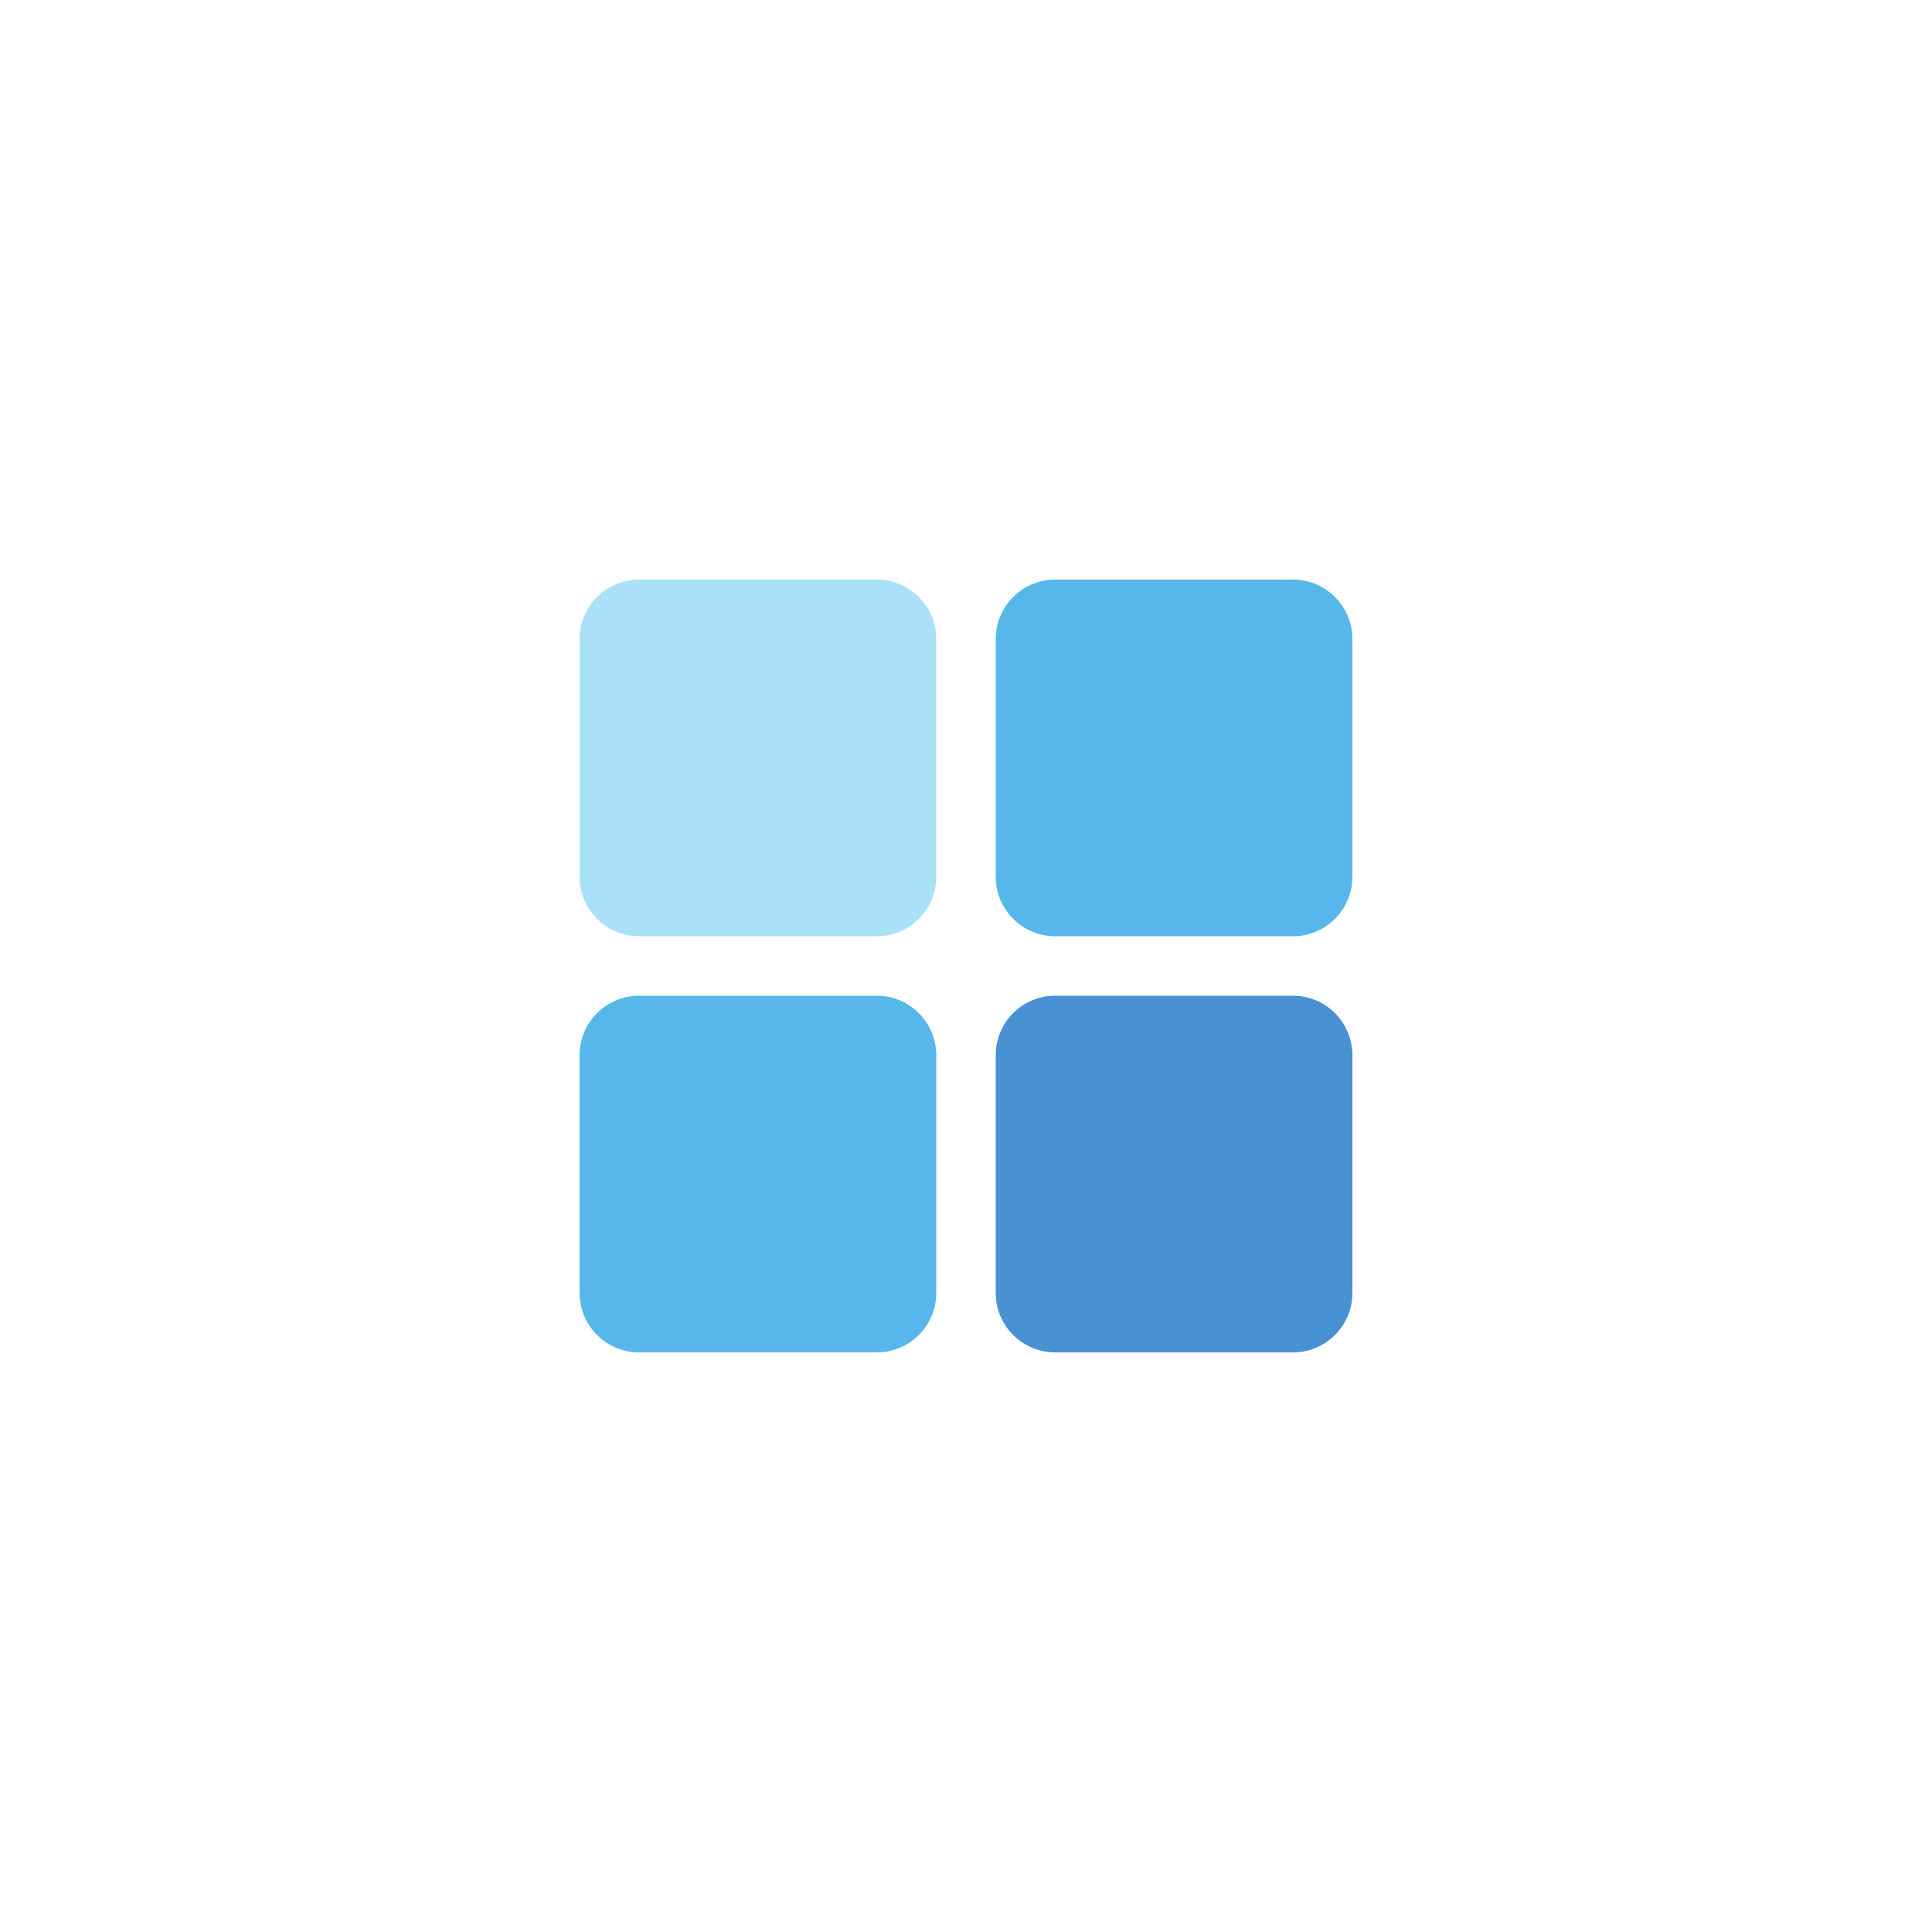
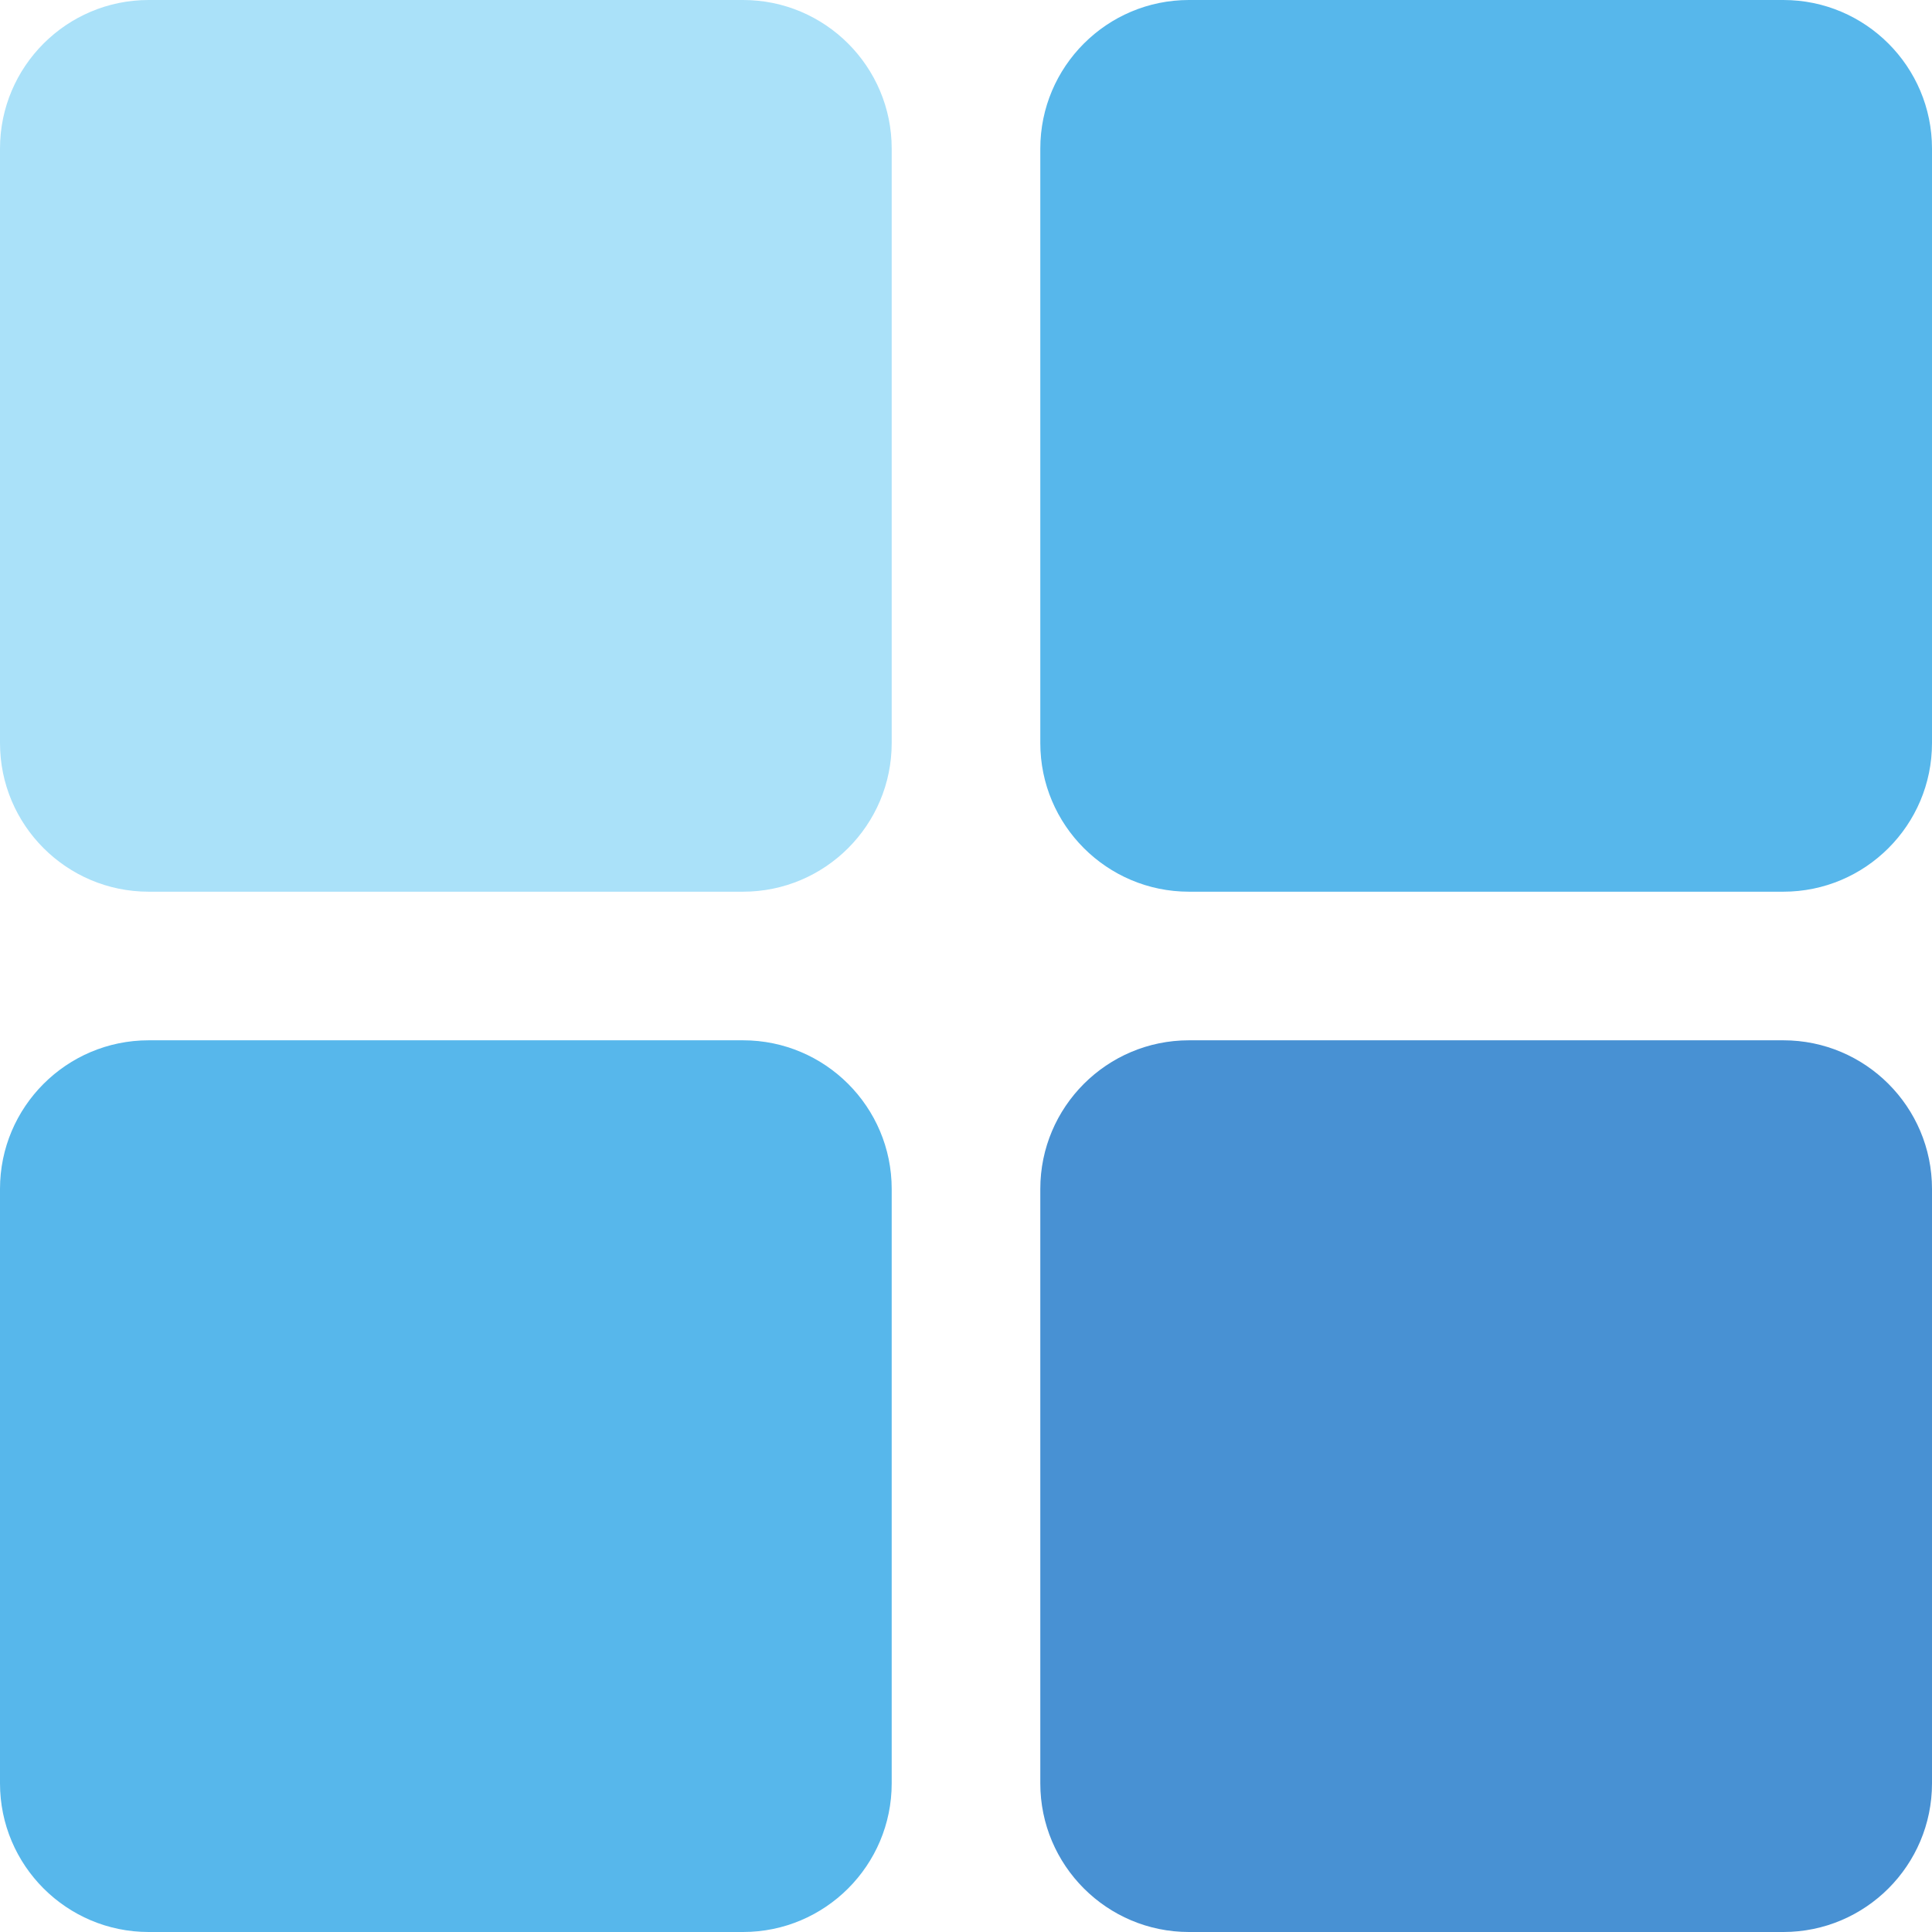
<svg xmlns="http://www.w3.org/2000/svg" width="500" zoomAndPan="magnify" viewBox="0 0 375 375" height="500" preserveAspectRatio="xMidYMid meet" version="1.0">
-   <defs>
-     <clipPath id="499df54e63">
-       <path d="M 112.5 112.5 L 182 112.5 L 182 182 L 112.5 182 Z M 112.5 112.5 " clip-rule="nonzero" />
-     </clipPath>
-     <clipPath id="7b12b5a508">
-       <path d="M 193 112.5 L 262.5 112.5 L 262.5 182 L 193 182 Z M 193 112.5 " clip-rule="nonzero" />
-     </clipPath>
-     <clipPath id="b06fca3189">
-       <path d="M 193 193 L 262.5 193 L 262.5 262.5 L 193 262.5 Z M 193 193 " clip-rule="nonzero" />
-     </clipPath>
-     <clipPath id="e02d71c44f">
-       <path d="M 112.5 193 L 182 193 L 182 262.5 L 112.5 262.5 Z M 112.5 193 " clip-rule="nonzero" />
-     </clipPath>
-   </defs>
-   <g clip-path="url(#499df54e63)">
-     <path fill="#aae1f9" d="M 181.73 124.039 C 181.73 117.672 176.559 112.5 170.191 112.5 L 124.039 112.5 C 117.672 112.5 112.5 117.672 112.5 124.039 L 112.5 170.191 C 112.5 176.559 117.672 181.73 124.039 181.73 L 170.191 181.73 C 176.559 181.73 181.73 176.559 181.73 170.191 L 181.73 124.039 " fill-opacity="1" fill-rule="evenodd" />
-   </g>
-   <g clip-path="url(#7b12b5a508)">
-     <path fill="#57b7eb" d="M 262.5 124.039 C 262.5 117.672 257.328 112.5 250.961 112.5 L 204.809 112.5 C 198.441 112.5 193.27 117.672 193.27 124.039 L 193.27 170.191 C 193.27 176.559 198.441 181.73 204.809 181.73 L 250.961 181.73 C 257.328 181.73 262.5 176.559 262.5 170.191 L 262.5 124.039 " fill-opacity="1" fill-rule="evenodd" />
-   </g>
-   <g clip-path="url(#b06fca3189)">
-     <path fill="#4891d3" d="M 262.5 204.809 C 262.5 198.441 257.328 193.27 250.961 193.27 L 204.809 193.27 C 198.441 193.27 193.27 198.441 193.27 204.809 L 193.27 250.961 C 193.27 257.328 198.441 262.5 204.809 262.5 L 250.961 262.5 C 257.328 262.5 262.5 257.328 262.5 250.961 L 262.5 204.809 " fill-opacity="1" fill-rule="evenodd" />
-   </g>
-   <g clip-path="url(#e02d71c44f)">
-     <path fill="#57b7eb" d="M 181.73 204.809 C 181.73 198.441 176.559 193.27 170.191 193.27 L 124.039 193.27 C 117.672 193.27 112.5 198.441 112.5 204.809 L 112.5 250.961 C 112.5 257.328 117.672 262.5 124.039 262.5 L 170.191 262.5 C 176.559 262.5 181.73 257.328 181.73 250.961 L 181.73 204.809 " fill-opacity="1" fill-rule="evenodd" />
-   </g>
+   <path fill="#aae1f9" d="M 173.078 28.848 C 173.078 12.93 160.148 0 144.23 0 L 28.848 0 C 12.93 0 0 12.93 0 28.848 L 0 144.23 C 0 160.148 12.93 173.078 28.848 173.078 L 144.23 173.078 C 160.148 173.078 173.078 160.148 173.078 144.23 L 173.078 28.848 " fill-opacity="1" fill-rule="evenodd" />
+   <path fill="#57b7eb" d="M 375 28.848 C 375 12.93 362.07 0 346.152 0 L 230.77 0 C 214.852 0 201.922 12.93 201.922 28.848 L 201.922 144.23 C 201.922 160.148 214.852 173.078 230.77 173.078 L 346.152 173.078 C 362.07 173.078 375 160.148 375 144.23 L 375 28.848 " fill-opacity="1" fill-rule="evenodd" />
+   <path fill="#4891d3" d="M 375 230.77 C 375 214.852 362.07 201.922 346.152 201.922 L 230.77 201.922 C 214.852 201.922 201.922 214.852 201.922 230.77 L 201.922 346.152 C 201.922 362.07 214.852 375 230.77 375 L 346.152 375 C 362.07 375 375 362.07 375 346.152 L 375 230.77 " fill-opacity="1" fill-rule="evenodd" />
+   <path fill="#57b7eb" d="M 173.078 230.77 C 173.078 214.852 160.148 201.922 144.23 201.922 L 28.848 201.922 C 12.93 201.922 0 214.852 0 230.77 L 0 346.152 C 0 362.07 12.93 375 28.848 375 L 144.23 375 C 160.148 375 173.078 362.07 173.078 346.152 L 173.078 230.77 " fill-opacity="1" fill-rule="evenodd" />
</svg>
